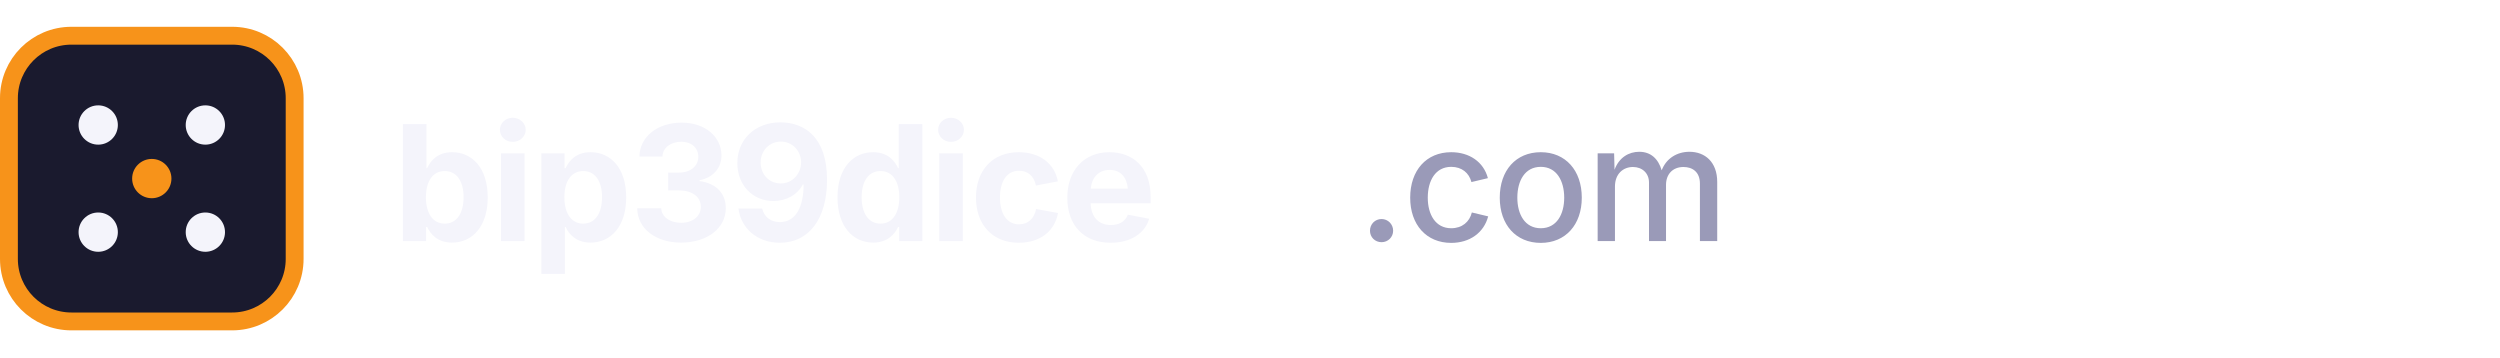
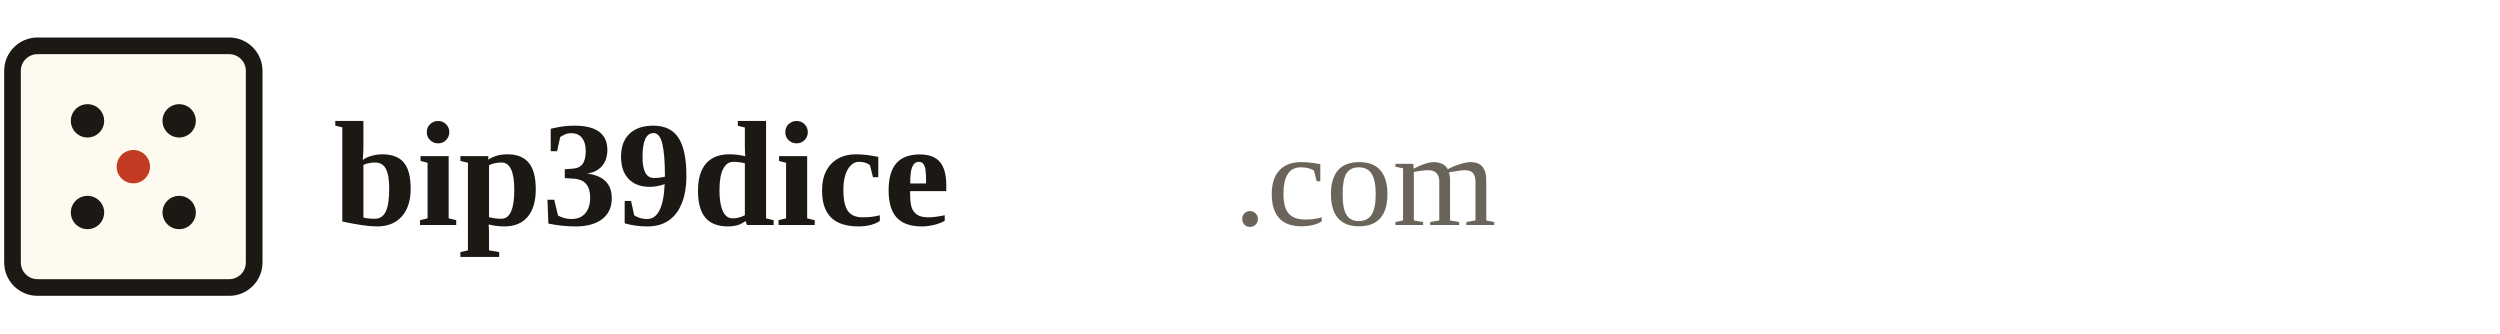
- <svg xmlns="http://www.w3.org/2000/svg" viewBox="0 0 280 40" fill="none">
-   <rect x="1" y="4" width="32" height="32" rx="7" fill="#1a1a2e" stroke="#f7931a" stroke-width="2" />
-   <circle cx="11" cy="14" r="2.2" fill="#f4f4fb" />
-   <circle cx="23" cy="14" r="2.2" fill="#f4f4fb" />
-   <circle cx="17" cy="20" r="2.2" fill="#f7931a" />
-   <circle cx="11" cy="26" r="2.2" fill="#f4f4fb" />
-   <circle cx="23" cy="26" r="2.2" fill="#f4f4fb" />
-   <text x="44" y="27" font-family="Inter, system-ui, sans-serif" font-size="18" font-weight="700" fill="#f4f4fb" letter-spacing="-0.02em">bip39dice</text>
-   <text x="152" y="27" font-family="Inter, system-ui, sans-serif" font-size="18" font-weight="500" fill="#9a9ab8" letter-spacing="-0.02em">.com</text>
+ <svg xmlns="http://www.w3.org/2000/svg" viewBox="0 0 300 40" fill="none">
+   <rect x="1.5" y="5.5" width="29" height="29" rx="3" fill="#fffaf0" stroke="#1c1915" stroke-width="2" />
+   <circle cx="10.5" cy="14.5" r="2" fill="#1c1915" />
+   <circle cx="21.5" cy="14.5" r="2" fill="#1c1915" />
+   <circle cx="16" cy="20" r="2" fill="#c23b22" />
+   <circle cx="10.5" cy="25.5" r="2" fill="#1c1915" />
+   <circle cx="21.5" cy="25.5" r="2" fill="#1c1915" />
+   <text x="40" y="27" font-family="Georgia, 'Times New Roman', serif" font-size="18" font-weight="600" fill="#1c1915">bip39dice</text>
+   <text x="148" y="27" font-family="Georgia, 'Times New Roman', serif" font-size="16" font-weight="400" fill="#6b645a">.com</text>
</svg>
